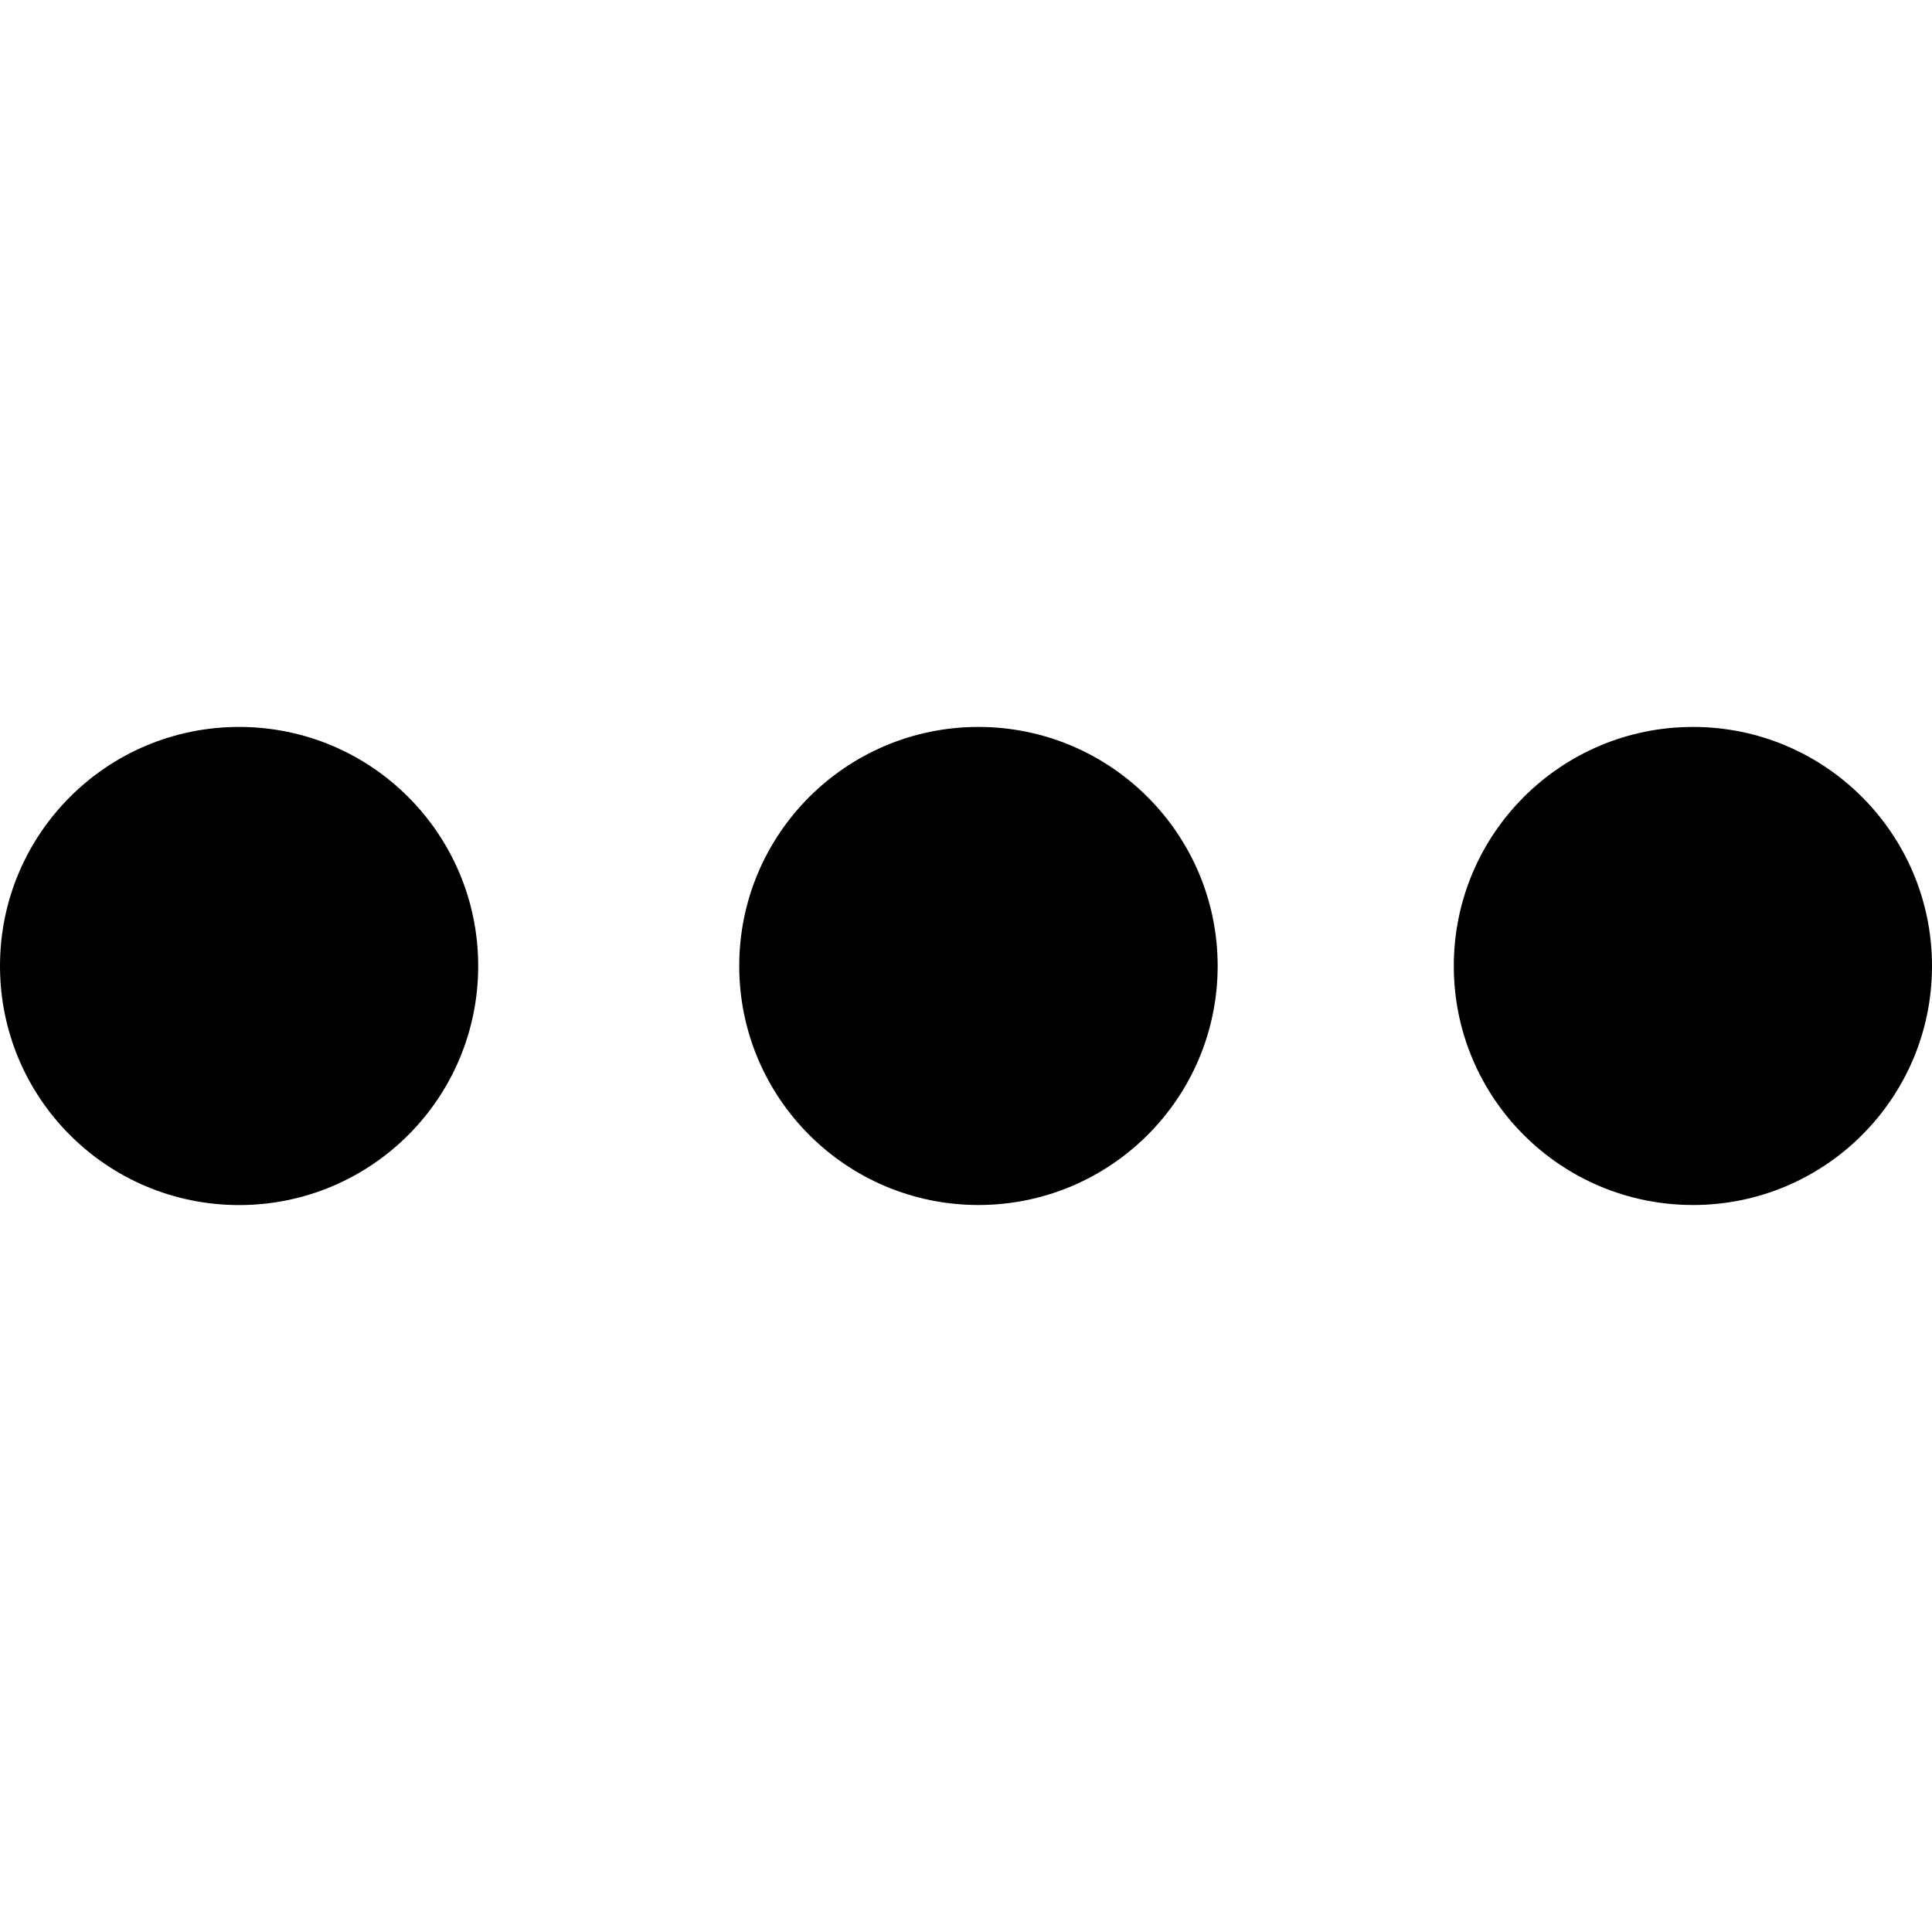
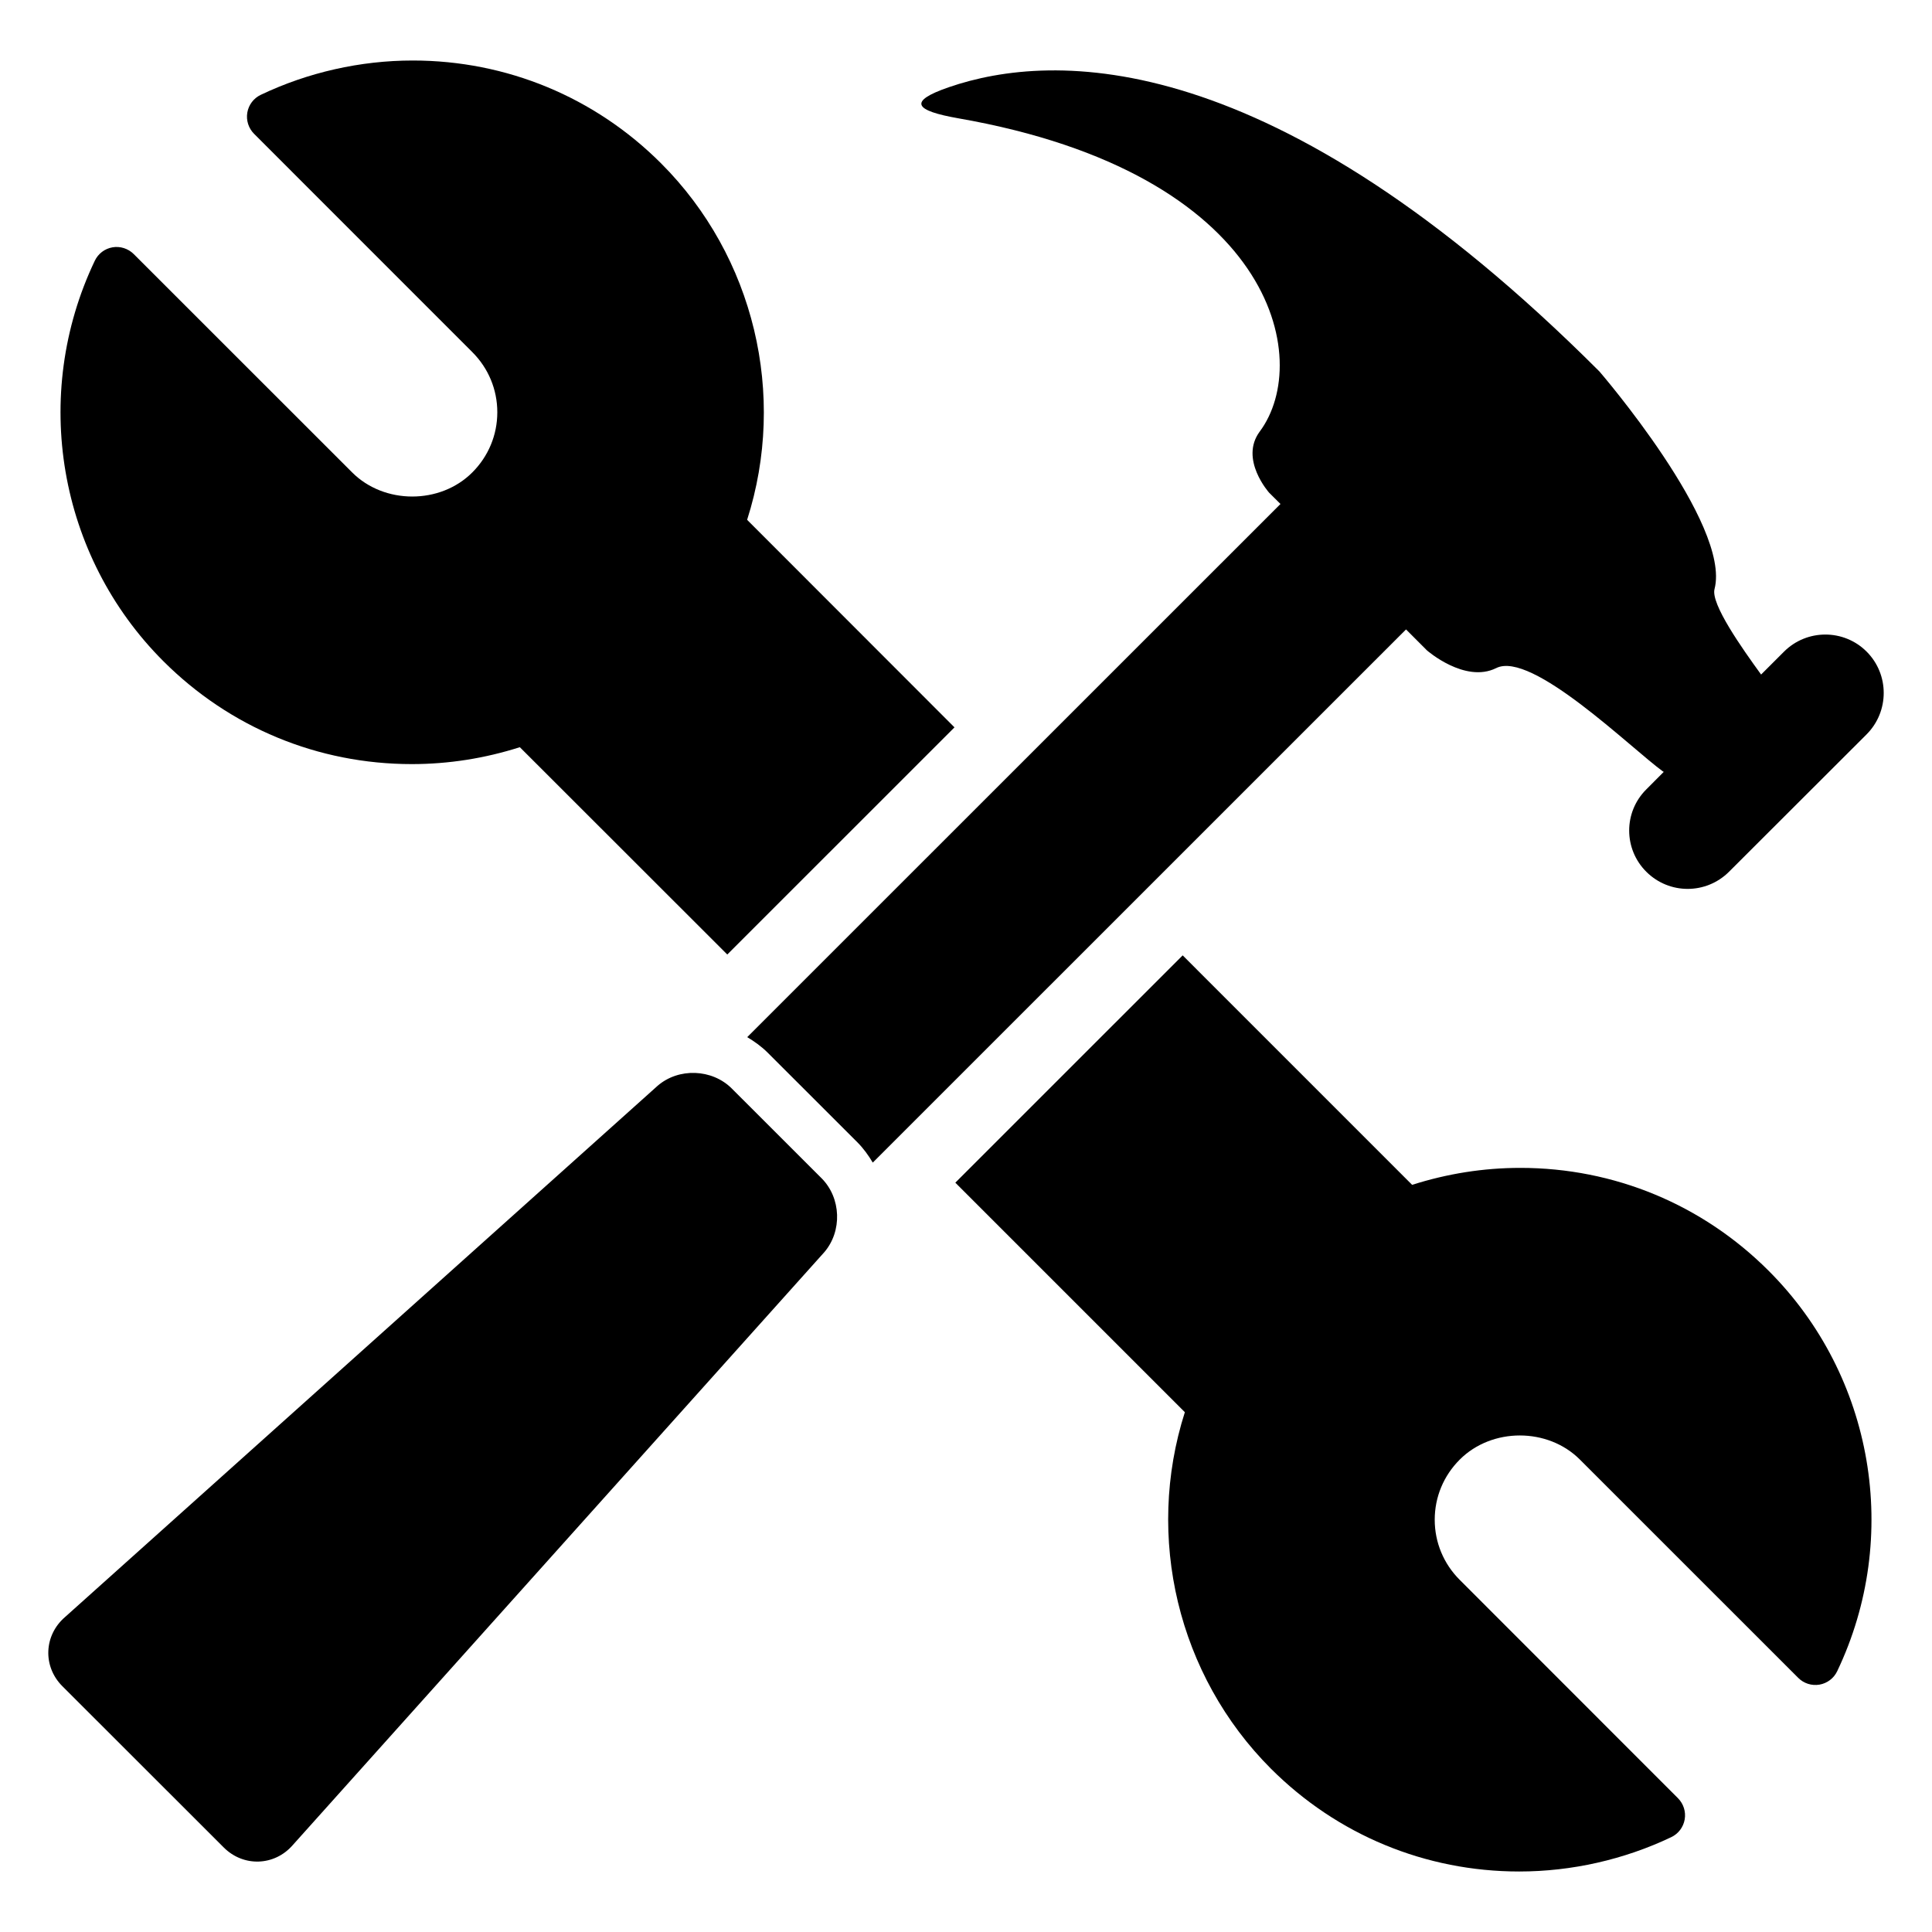
- <svg xmlns="http://www.w3.org/2000/svg" version="1.1" id="Capa_1" x="0px" y="0px" viewBox="0 0 32.055 32.055" style="enable-background:new 0 0 32.055 32.055;" xml:space="preserve">
+ <svg xmlns="http://www.w3.org/2000/svg" version="1.1" id="Layer_1" x="0px" y="0px" width="300px" height="300px" viewBox="0 0 300 300" enable-background="new 0 0 300 300" xml:space="preserve">
  <g>
-     <path d="M3.968,12.061C1.775,12.061,0,13.835,0,16.027c0,2.192,1.773,3.967,3.968,3.967c2.189,0,3.966-1.772,3.966-3.967   C7.934,13.835,6.157,12.061,3.968,12.061z M16.233,12.061c-2.188,0-3.968,1.773-3.968,3.965c0,2.192,1.778,3.967,3.968,3.967   s3.97-1.772,3.97-3.967C20.201,13.835,18.423,12.061,16.233,12.061z M28.09,12.061c-2.192,0-3.969,1.774-3.969,3.967   c0,2.19,1.774,3.965,3.969,3.965c2.188,0,3.965-1.772,3.965-3.965S30.278,12.061,28.09,12.061z" />
+     <path d="M63.946,118.649c5.727,0,11.353-0.897,16.773-2.625l32.214,32.192l35.279-35.272l-32.199-32.227   c6.207-19.396,1.107-40.888-13.359-55.349C92.356,15.067,78.647,9.396,64.091,9.396c-8.133,0-16.288,1.843-23.605,5.332   c-1.104,0.526-1.877,1.552-2.084,2.755c-0.201,1.203,0.186,2.424,1.045,3.291l33.894,33.902c2.501,2.499,3.881,5.817,3.881,9.339   c0,3.531-1.382,6.843-3.881,9.342c-4.979,4.994-13.684,4.994-18.672-0.013L20.763,39.451c-0.869-0.869-2.118-1.25-3.287-1.048   c-1.206,0.207-2.229,0.98-2.755,2.084c-9.958,20.868-5.69,45.858,10.641,62.177C35.666,112.968,49.368,118.649,63.946,118.649z" />
+     <path d="M236.074,181.348c-5.739,0-11.374,0.903-16.798,2.635l-35.631-35.634l-35.303,35.297l35.641,35.64   c-6.194,19.39-1.098,40.876,13.359,55.346c10.301,10.301,24.01,15.973,38.565,15.973c8.137,0,16.291-1.847,23.608-5.335   c1.104-0.525,1.877-1.552,2.084-2.755c0.207-1.203-0.186-2.425-1.045-3.291l-33.893-33.909c-2.496-2.493-3.875-5.805-3.878-9.327   c0-3.528,1.379-6.84,3.884-9.342c4.995-4.998,13.681-4.995,18.666,0.003l33.899,33.893c0.866,0.863,2.075,1.247,3.291,1.048   c1.203-0.21,2.23-0.98,2.755-2.084c9.958-20.865,5.693-45.852-10.638-62.174C264.339,187.029,250.64,181.348,236.074,181.348z" />
+     <path d="M221.571,100.988c0,0,5.897,5.165,10.759,2.752c5.495-2.765,20.976,12.497,25.915,16.068   c0.016,0.012,0.05,0.012,0.108,0.04l-2.7,2.712c-3.566,3.525-3.563,9.281-0.009,12.812c3.556,3.541,9.274,3.538,12.831,0   l21.378-21.35c3.532-3.55,3.535-9.296-0.006-12.84c-3.528-3.532-9.283-3.532-12.824,0.003l-3.56,3.557   c-2.95-4.063-7.852-10.988-7.23-13.282c2.607-10.047-17.875-33.779-17.875-33.779C197.49,6.823,163.513,7.979,147.349,13.537   c-6.488,2.232-5.285,3.646,1.454,4.833c49.04,8.56,55.123,37.48,46.81,48.638c-3.197,4.308,1.466,9.509,1.466,9.509l1.753,1.741   l-82.803,82.788c1.123,0.677,2.214,1.447,3.176,2.412l13.929,13.916c0.946,0.949,1.719,2.032,2.39,3.154l82.804-82.791   L221.571,100.988z" />
+     <path d="M113.632,169.025c-3.056-3.059-8.257-3.256-11.526-0.417l-92.019,82.497c-3.284,2.836-3.467,7.663-0.405,10.725   l25.064,25.046c3.064,3.062,7.882,2.891,10.715-0.375l82.522-92.046c2.823-3.266,2.644-8.449-0.421-11.507L113.632,169.025z" />
  </g>
-   <g>
- </g>
-   <g>
- </g>
-   <g>
- </g>
-   <g>
- </g>
-   <g>
- </g>
-   <g>
- </g>
-   <g>
- </g>
-   <g>
- </g>
-   <g>
- </g>
-   <g>
- </g>
-   <g>
- </g>
-   <g>
- </g>
-   <g>
- </g>
-   <g>
- </g>
-   <g>
- </g>
</svg>
